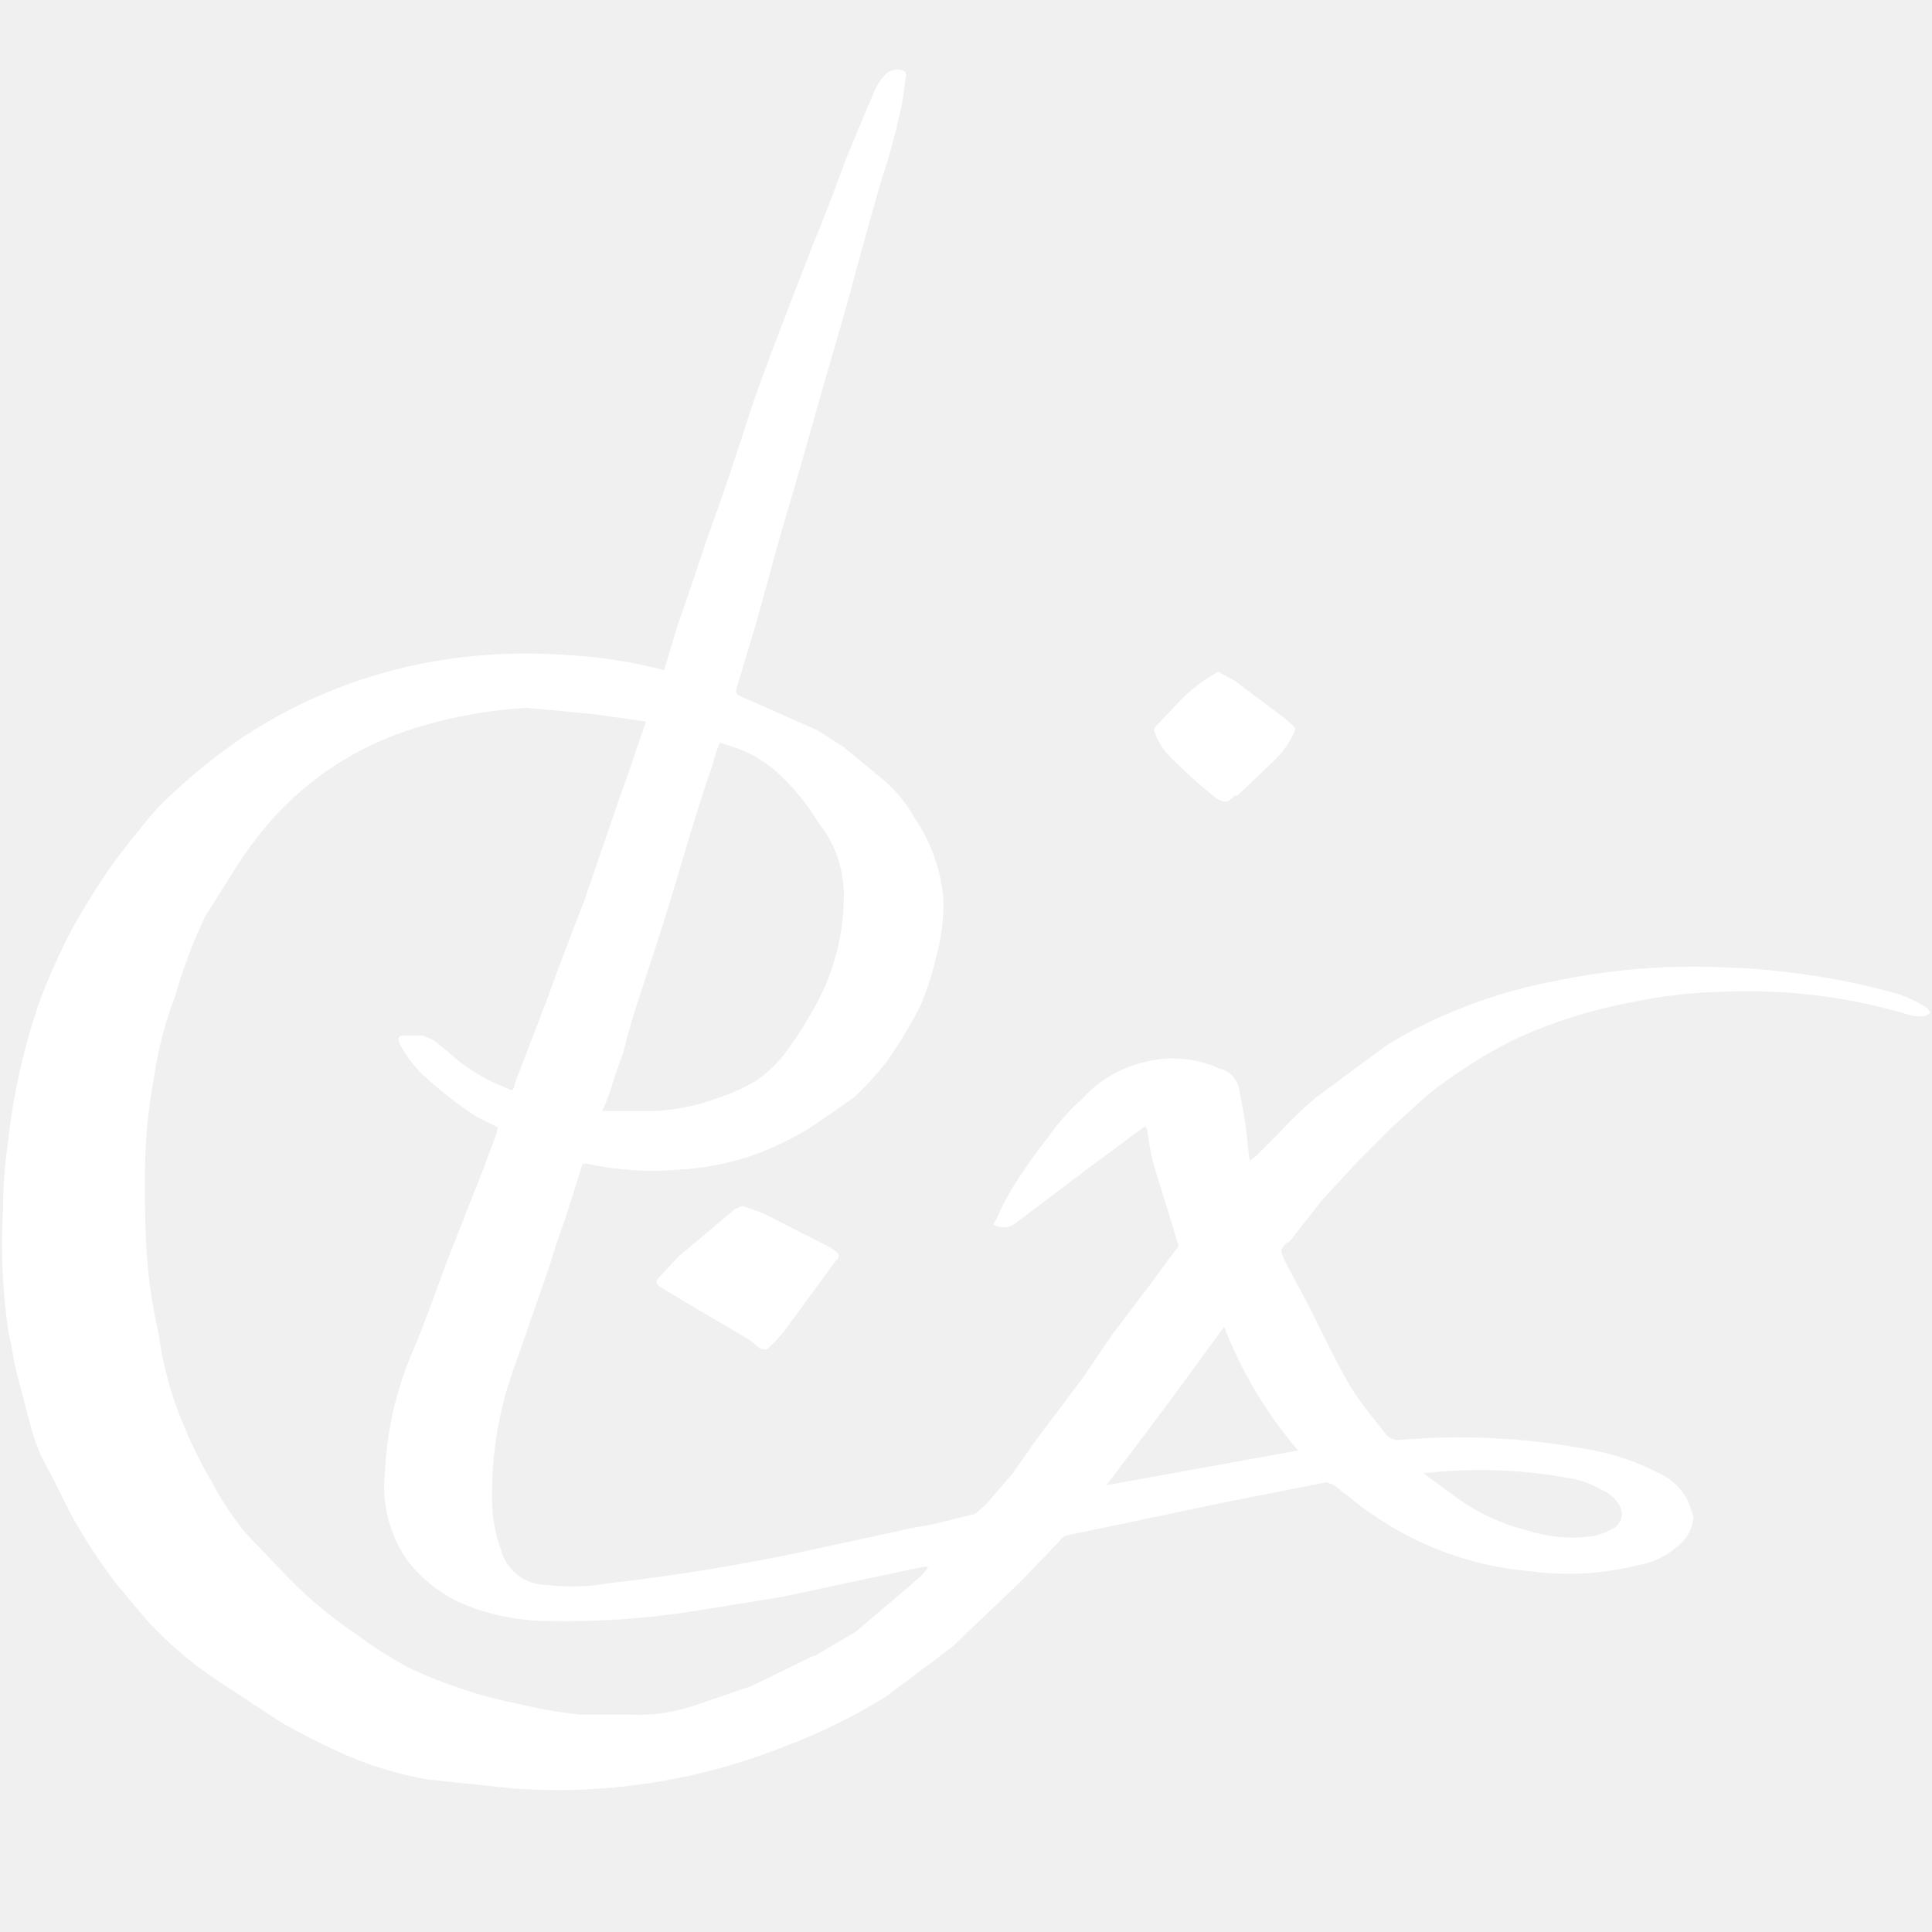
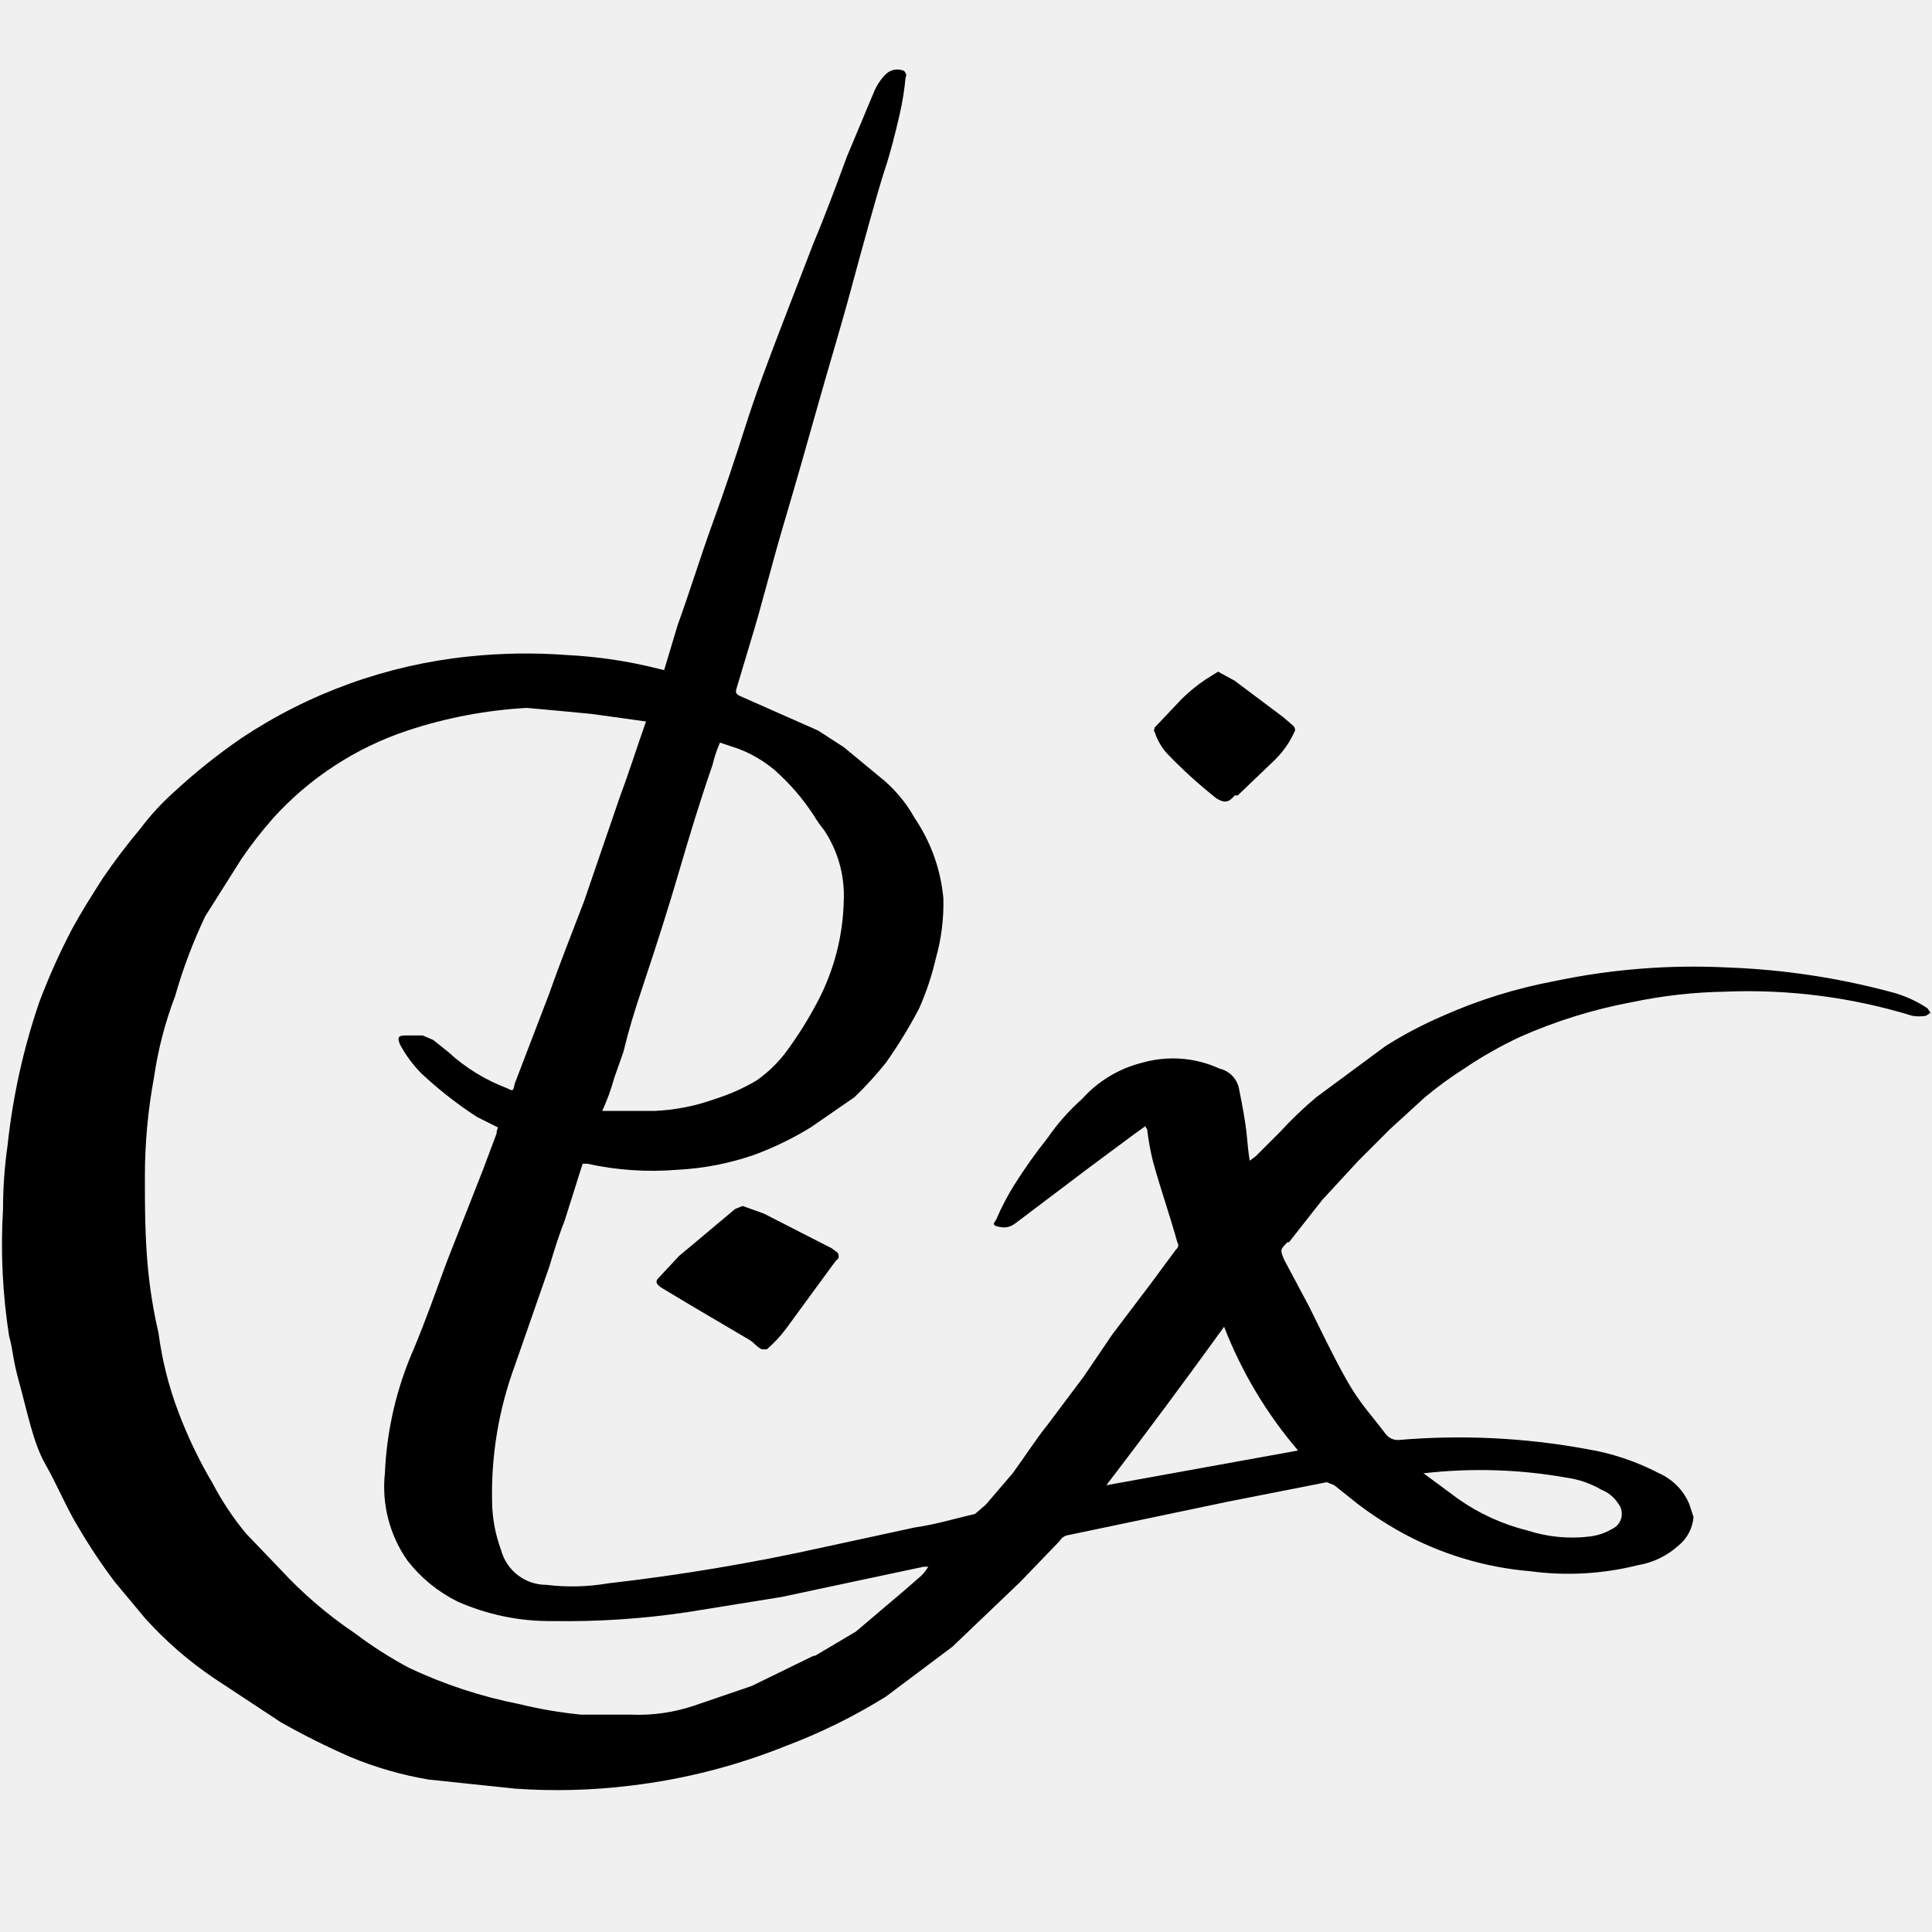
- <svg xmlns="http://www.w3.org/2000/svg" id="Layer_1" width="128" height="128" viewBox="0 0 128 128" fill="#fff">
+ <svg xmlns="http://www.w3.org/2000/svg" id="Layer_1" width="128" height="128" viewBox="0 0 128 128" fill="#000">
  <path d="M44 44.4l.9-3c.8-2.2 1.5-4.5 2.3-6.7s1.5-4.3 2.2-6.5 1.5-4.3 2.3-6.4l2.2-5.7c.8-1.9 1.5-3.8 2.2-5.7l1.8-4.3a3.6 3.6 0 0 1 .8-1.2 1.1 1.1 0 0 1 1.2-.2c.1.1.2.3.1.4a18.7 18.7 0 0 1-.4 2.5c-.3 1.3-.6 2.5-1 3.7s-1.5 5.2-2.2 7.8-1.5 5.2-2.2 7.7-1.5 5.3-2.3 8-1.4 5.2-2.2 7.8l-.9 3c-.1.3 0 .4.2.5l5.2 2.3 1.7 1.1 2.3 1.9a9.2 9.2 0 0 1 2.4 2.8 11.3 11.3 0 0 1 1.9 5.3 13.3 13.3 0 0 1-.5 4 18.3 18.3 0 0 1-1.1 3.3 31.3 31.3 0 0 1-2.2 3.6 22.9 22.9 0 0 1-2.1 2.3l-2.9 2a21.2 21.2 0 0 1-3.7 1.8 18.4 18.4 0 0 1-5.1 1 20.2 20.2 0 0 1-6-.4h-.3l-1.2 3.8c-.4 1-.7 2-1 3l-2.3 6.6a24.5 24.5 0 0 0-1.5 8.9 9.6 9.6 0 0 0 .6 3.3 3.1 3.1 0 0 0 3 2.3 14.1 14.1 0 0 0 4.1-.1 137.6 137.6 0 0 0 14.3-2.4l6-1.3c1.4-.2 2.7-.6 4-.9l.7-.6 1.8-2.1c.8-1.1 1.5-2.2 2.3-3.2l2.4-3.2 1.9-2.8 2.5-3.3 1.7-2.3c.2-.2.2-.3.1-.5-.5-1.8-1.1-3.5-1.6-5.3a17 17 0 0 1-.4-2.2c-.1-.1-.1-.1-.1-.2l-.7.5-3.1 2.3-4.5 3.4c-.4.3-.7.6-1.3.5s-.5-.2-.3-.5a16.7 16.7 0 0 1 1.2-2.3 34.6 34.6 0 0 1 2.2-3.1 14.3 14.3 0 0 1 2.3-2.6 7.9 7.9 0 0 1 4-2.4 7.4 7.4 0 0 1 5.1.4 1.7 1.7 0 0 1 1.3 1.4c.2 1 .4 2 .5 3s.1 1.1.2 1.7l.4-.3 1.6-1.6a26.1 26.1 0 0 1 2.4-2.3l4.6-3.4a27.5 27.5 0 0 1 3.8-2A33.3 33.3 0 0 1 103 65a44.7 44.7 0 0 1 11.5-.9 48.6 48.6 0 0 1 10.7 1.6 8 8 0 0 1 2.5 1.1l.2.3-.3.2a2.7 2.7 0 0 1-.9 0 37.1 37.1 0 0 0-12.4-1.6 32.7 32.7 0 0 0-6.2.7 33.3 33.3 0 0 0-7.4 2.3 27.1 27.1 0 0 0-3.7 2.1 24.8 24.8 0 0 0-2.6 1.9l-2.3 2.1-2.1 2.1-2.4 2.6-2.2 2.8h-.1c-.5.5-.5.5-.2 1.2l1.6 3c.8 1.6 1.6 3.3 2.5 4.9s1.7 2.4 2.6 3.6a1 1 0 0 0 .9.4 46.8 46.8 0 0 1 12.4.6 16 16 0 0 1 4.8 1.6 3.9 3.9 0 0 1 2 2l.3.9a2.7 2.7 0 0 1-1 1.9 5.3 5.3 0 0 1-2.7 1.3 18.9 18.9 0 0 1-7.1.4 21.5 21.5 0 0 1-8.6-2.6 24 24 0 0 1-2.9-1.9l-1.5-1.2-.5-.2-6.6 1.3-10.5 2.2a.8.8 0 0 0-.6.4l-2.6 2.7-4.5 4.3-1.2.9-3.2 2.4a37.9 37.9 0 0 1-6.7 3.3 40.3 40.3 0 0 1-10.2 2.6 39.7 39.7 0 0 1-7.7.2l-5.7-.6a23.8 23.8 0 0 1-5.2-1.5 49.3 49.3 0 0 1-4.6-2.3l-4.4-2.9a24.9 24.9 0 0 1-4.6-4l-2-2.4a37.5 37.5 0 0 1-2.4-3.6C4.4 99.9 3.8 98.4 3 97s-1.2-3.5-1.7-5.3-.4-2.1-.7-3.2a39.4 39.4 0 0 1-.4-8.4 29.7 29.7 0 0 1 .3-4.2 43.6 43.6 0 0 1 2.1-9.5 43.1 43.1 0 0 1 2.2-4.9c.6-1.1 1.3-2.2 2-3.3a40.8 40.8 0 0 1 2.5-3.3 16.5 16.5 0 0 1 2.2-2.4 39.4 39.4 0 0 1 4.5-3.6 33.3 33.3 0 0 1 15-5.4 36.4 36.4 0 0 1 6.6-.1 31.1 31.1 0 0 1 6 .9zm-1.2 3.4l-3.6-.5-2.1-.2-2.2-.2a30.6 30.6 0 0 0-7.9 1.5 20.9 20.9 0 0 0-8.9 5.8 27.8 27.8 0 0 0-2.1 2.7l-2.4 3.8a33.9 33.9 0 0 0-2 5.3 25.2 25.2 0 0 0-1.4 5.4 35.7 35.7 0 0 0-.6 6.5c0 2 0 4 .2 6.1a32.1 32.1 0 0 0 .7 4.3 23.3 23.3 0 0 0 1.3 5.2 30.2 30.2 0 0 0 2.3 4.8 19 19 0 0 0 2.2 3.3l2.3 2.4a27.9 27.9 0 0 0 4.9 4.2 27.4 27.4 0 0 0 3.6 2.3 31.2 31.2 0 0 0 7.3 2.4 29.3 29.3 0 0 0 4.1.7h3.3a11.6 11.6 0 0 0 4.2-.6l3.8-1.3 4.1-2h.1l2.7-1.6 3.3-2.8.8-.7a2.7 2.7 0 0 0 .7-.8h-.3l-3.3.7-6.1 1.3-6.2 1a54.5 54.5 0 0 1-9 .6 15.1 15.1 0 0 1-6.3-1.3 9.6 9.6 0 0 1-3.3-2.7 8.5 8.5 0 0 1-1.5-5.8 22.9 22.9 0 0 1 1.9-8.2c.8-1.9 1.5-3.9 2.2-5.8l2.4-6.1.9-2.4a.8.8 0 0 1 .1-.4l-1.4-.7a26.3 26.3 0 0 1-3.7-2.9 8.5 8.5 0 0 1-1.4-1.9c-.2-.5-.1-.6.4-.6H28l.7.3 1 .8a12.1 12.1 0 0 0 3.9 2.4c.4.2.4.2.5-.3l2.3-6c.7-2 1.5-4 2.3-6.1l2.4-7c.6-1.6 1.1-3.2 1.7-4.9zm4.9 1.4a8.8 8.8 0 0 0-.5 1.5c-.8 2.3-1.5 4.6-2.2 7s-1.5 4.9-2.3 7.3-1 3.1-1.4 4.7l-.6 1.7a14.3 14.3 0 0 1-.8 2.2h3.5a13.5 13.5 0 0 0 4-.8 13.1 13.1 0 0 0 2.7-1.2 8.6 8.6 0 0 0 1.9-1.8 25.6 25.6 0 0 0 2.2-3.5 15 15 0 0 0 1.7-6.6 7.8 7.8 0 0 0-1.3-4.7 8.6 8.6 0 0 1-.7-1 14.8 14.8 0 0 0-2.6-3 8.4 8.4 0 0 0-2.4-1.4zm33.4 38.7q-3.9 5.4-7.8 10.5L86 96.1a28.4 28.4 0 0 1-4.9-8.2zm13.3 9.7h-.1l2.3 1.7a13.7 13.7 0 0 0 4.6 2.1 9.6 9.6 0 0 0 4.1.4 3.8 3.8 0 0 0 1.5-.5 1.1 1.1 0 0 0 .4-1.7 2.3 2.3 0 0 0-1.1-.9 6.3 6.3 0 0 0-2.3-.8 32.8 32.8 0 0 0-9.4-.3z" />
  <path d="M49.2 79.9l1.4.5 4.5 2.3.4.3c.1.2.1.4-.1.5l-.3.4-3 4.1a8.6 8.6 0 0 1-1.3 1.4h-.3c-.3-.1-.5-.4-.8-.6l-3.9-2.3-2-1.2c-.3-.2-.4-.4-.2-.6l1.4-1.5 1.2-1 2.5-2.1zm31.5-35.4l1.1.6 3.2 2.4.7.6a.4.4 0 0 1 .1.3 6.2 6.2 0 0 1-1.5 2.1L82 52.7h-.2c-.4.5-.7.5-1.2.2a31.8 31.8 0 0 1-3.3-3 3.9 3.9 0 0 1-.8-1.4c-.1-.1 0-.2 0-.3l1.8-1.9a10.7 10.7 0 0 1 1.6-1.3z" />
</svg>
